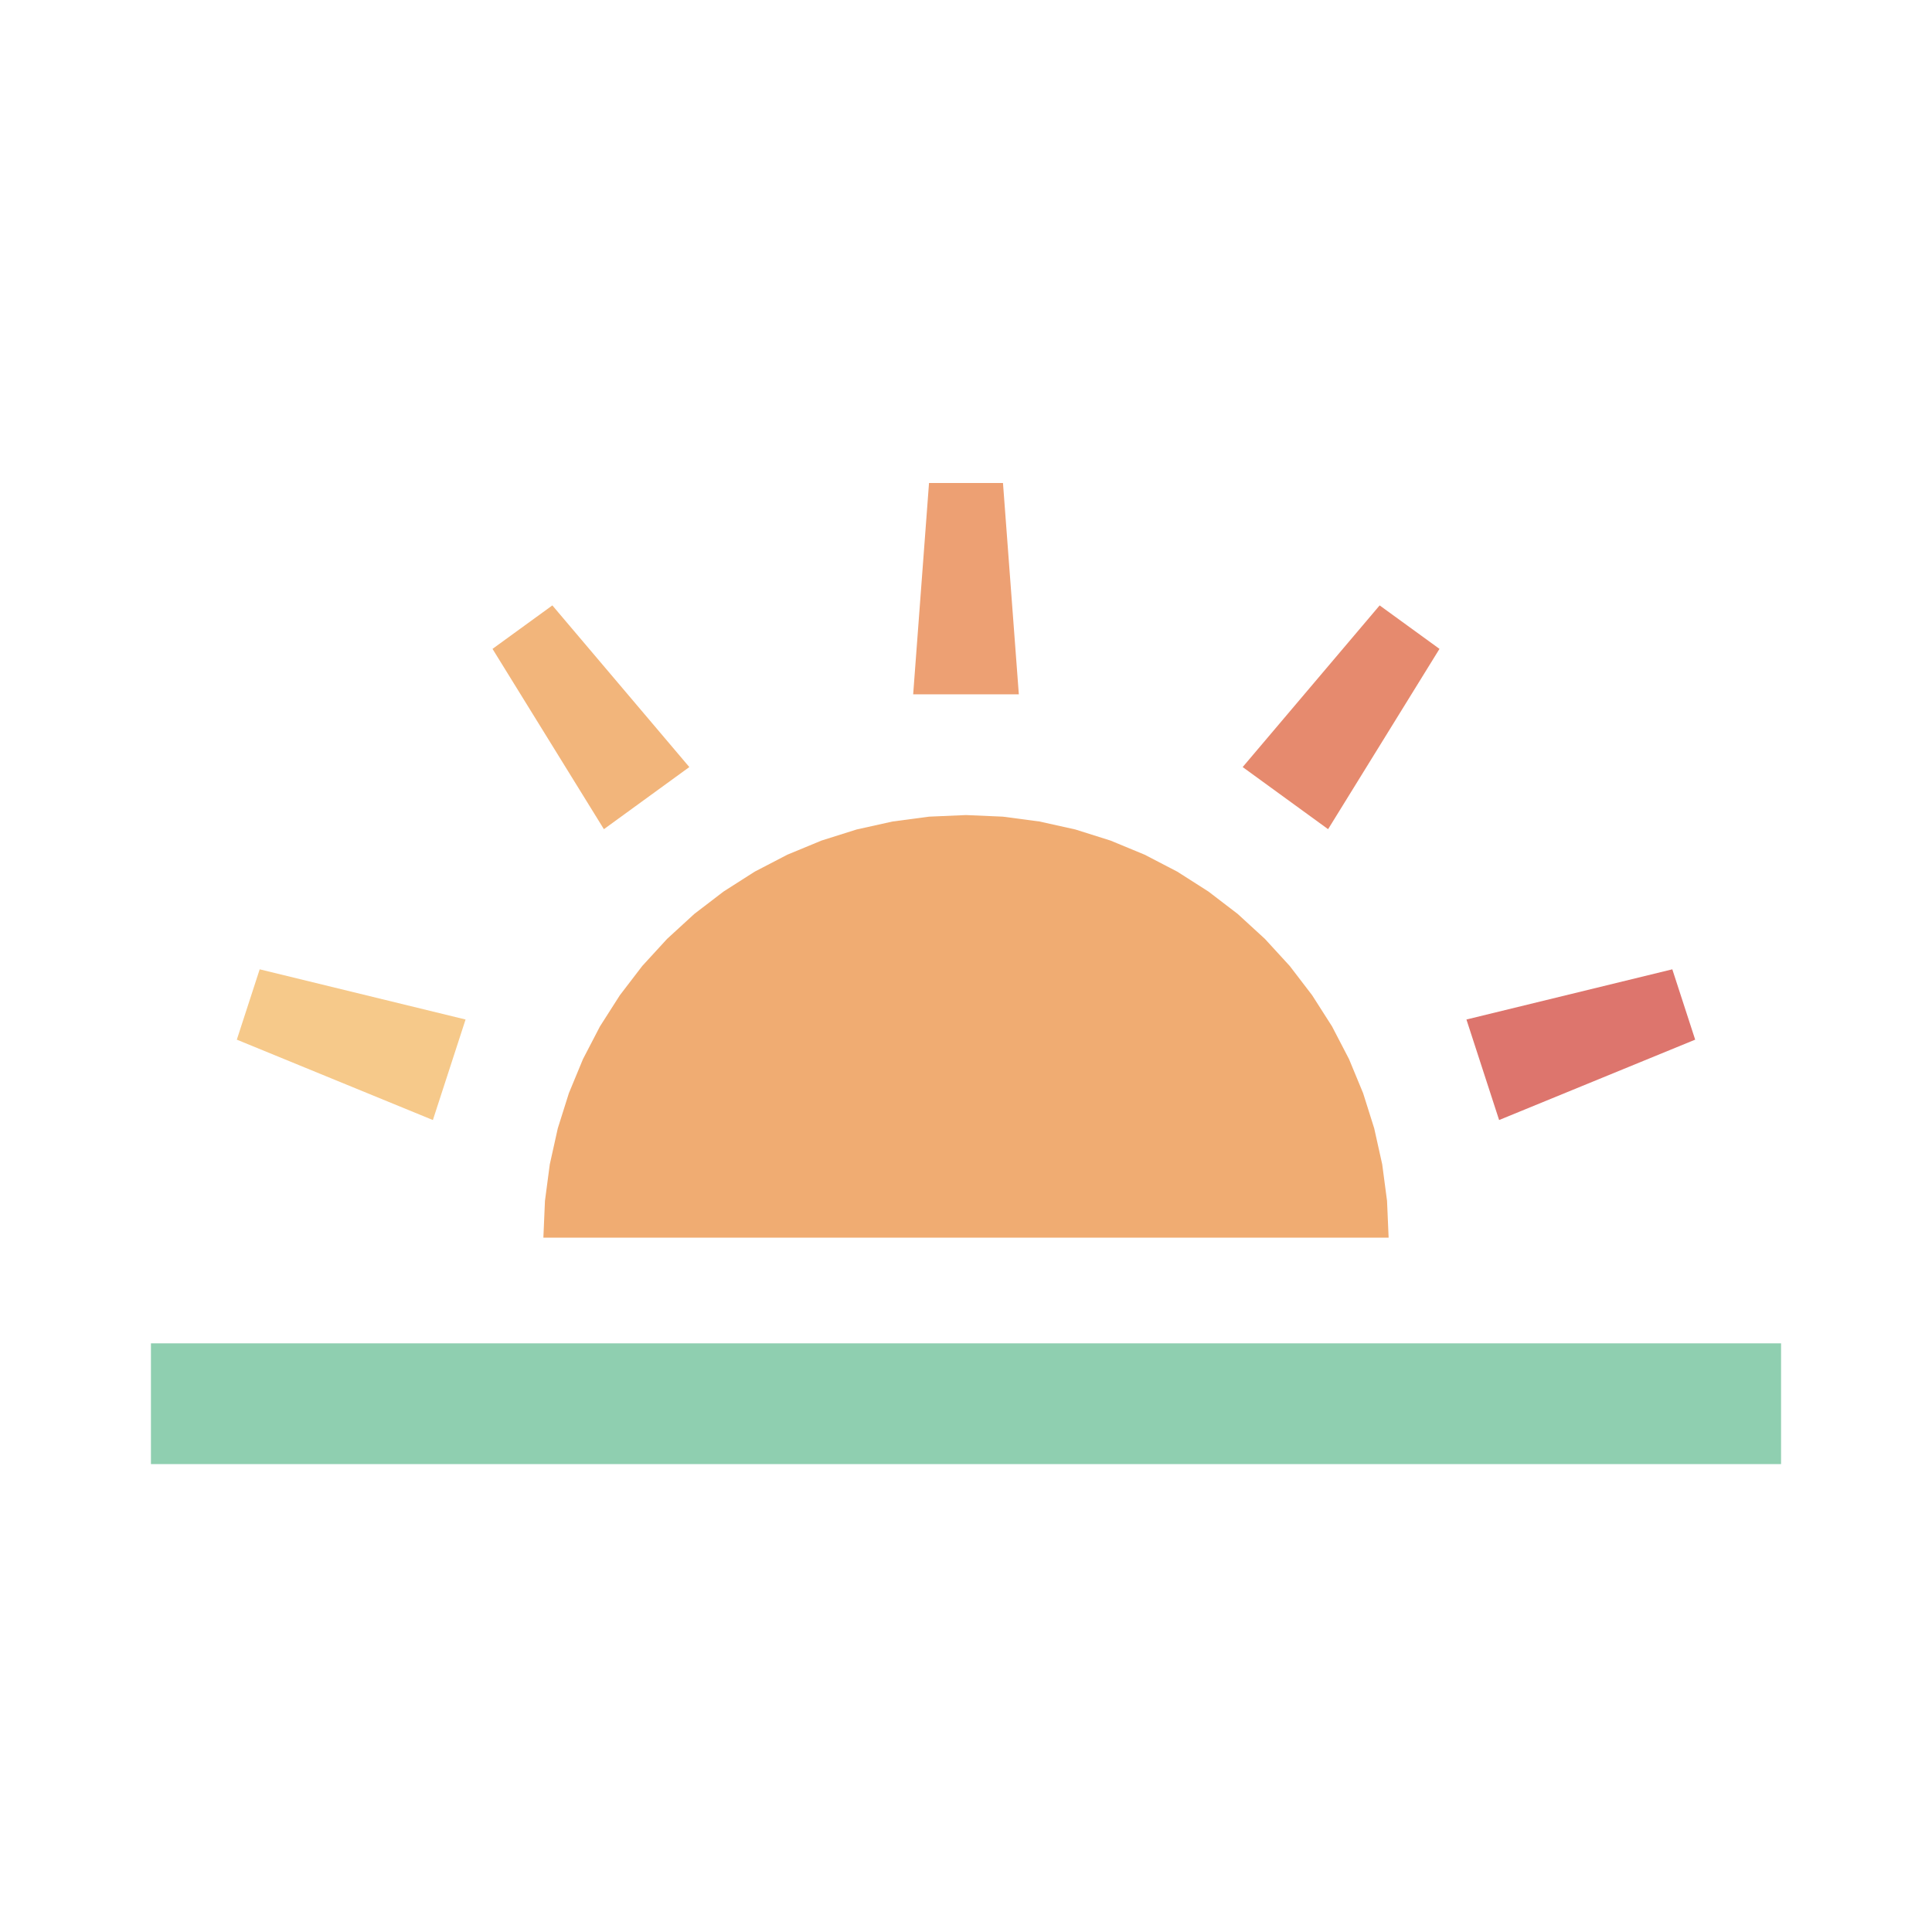
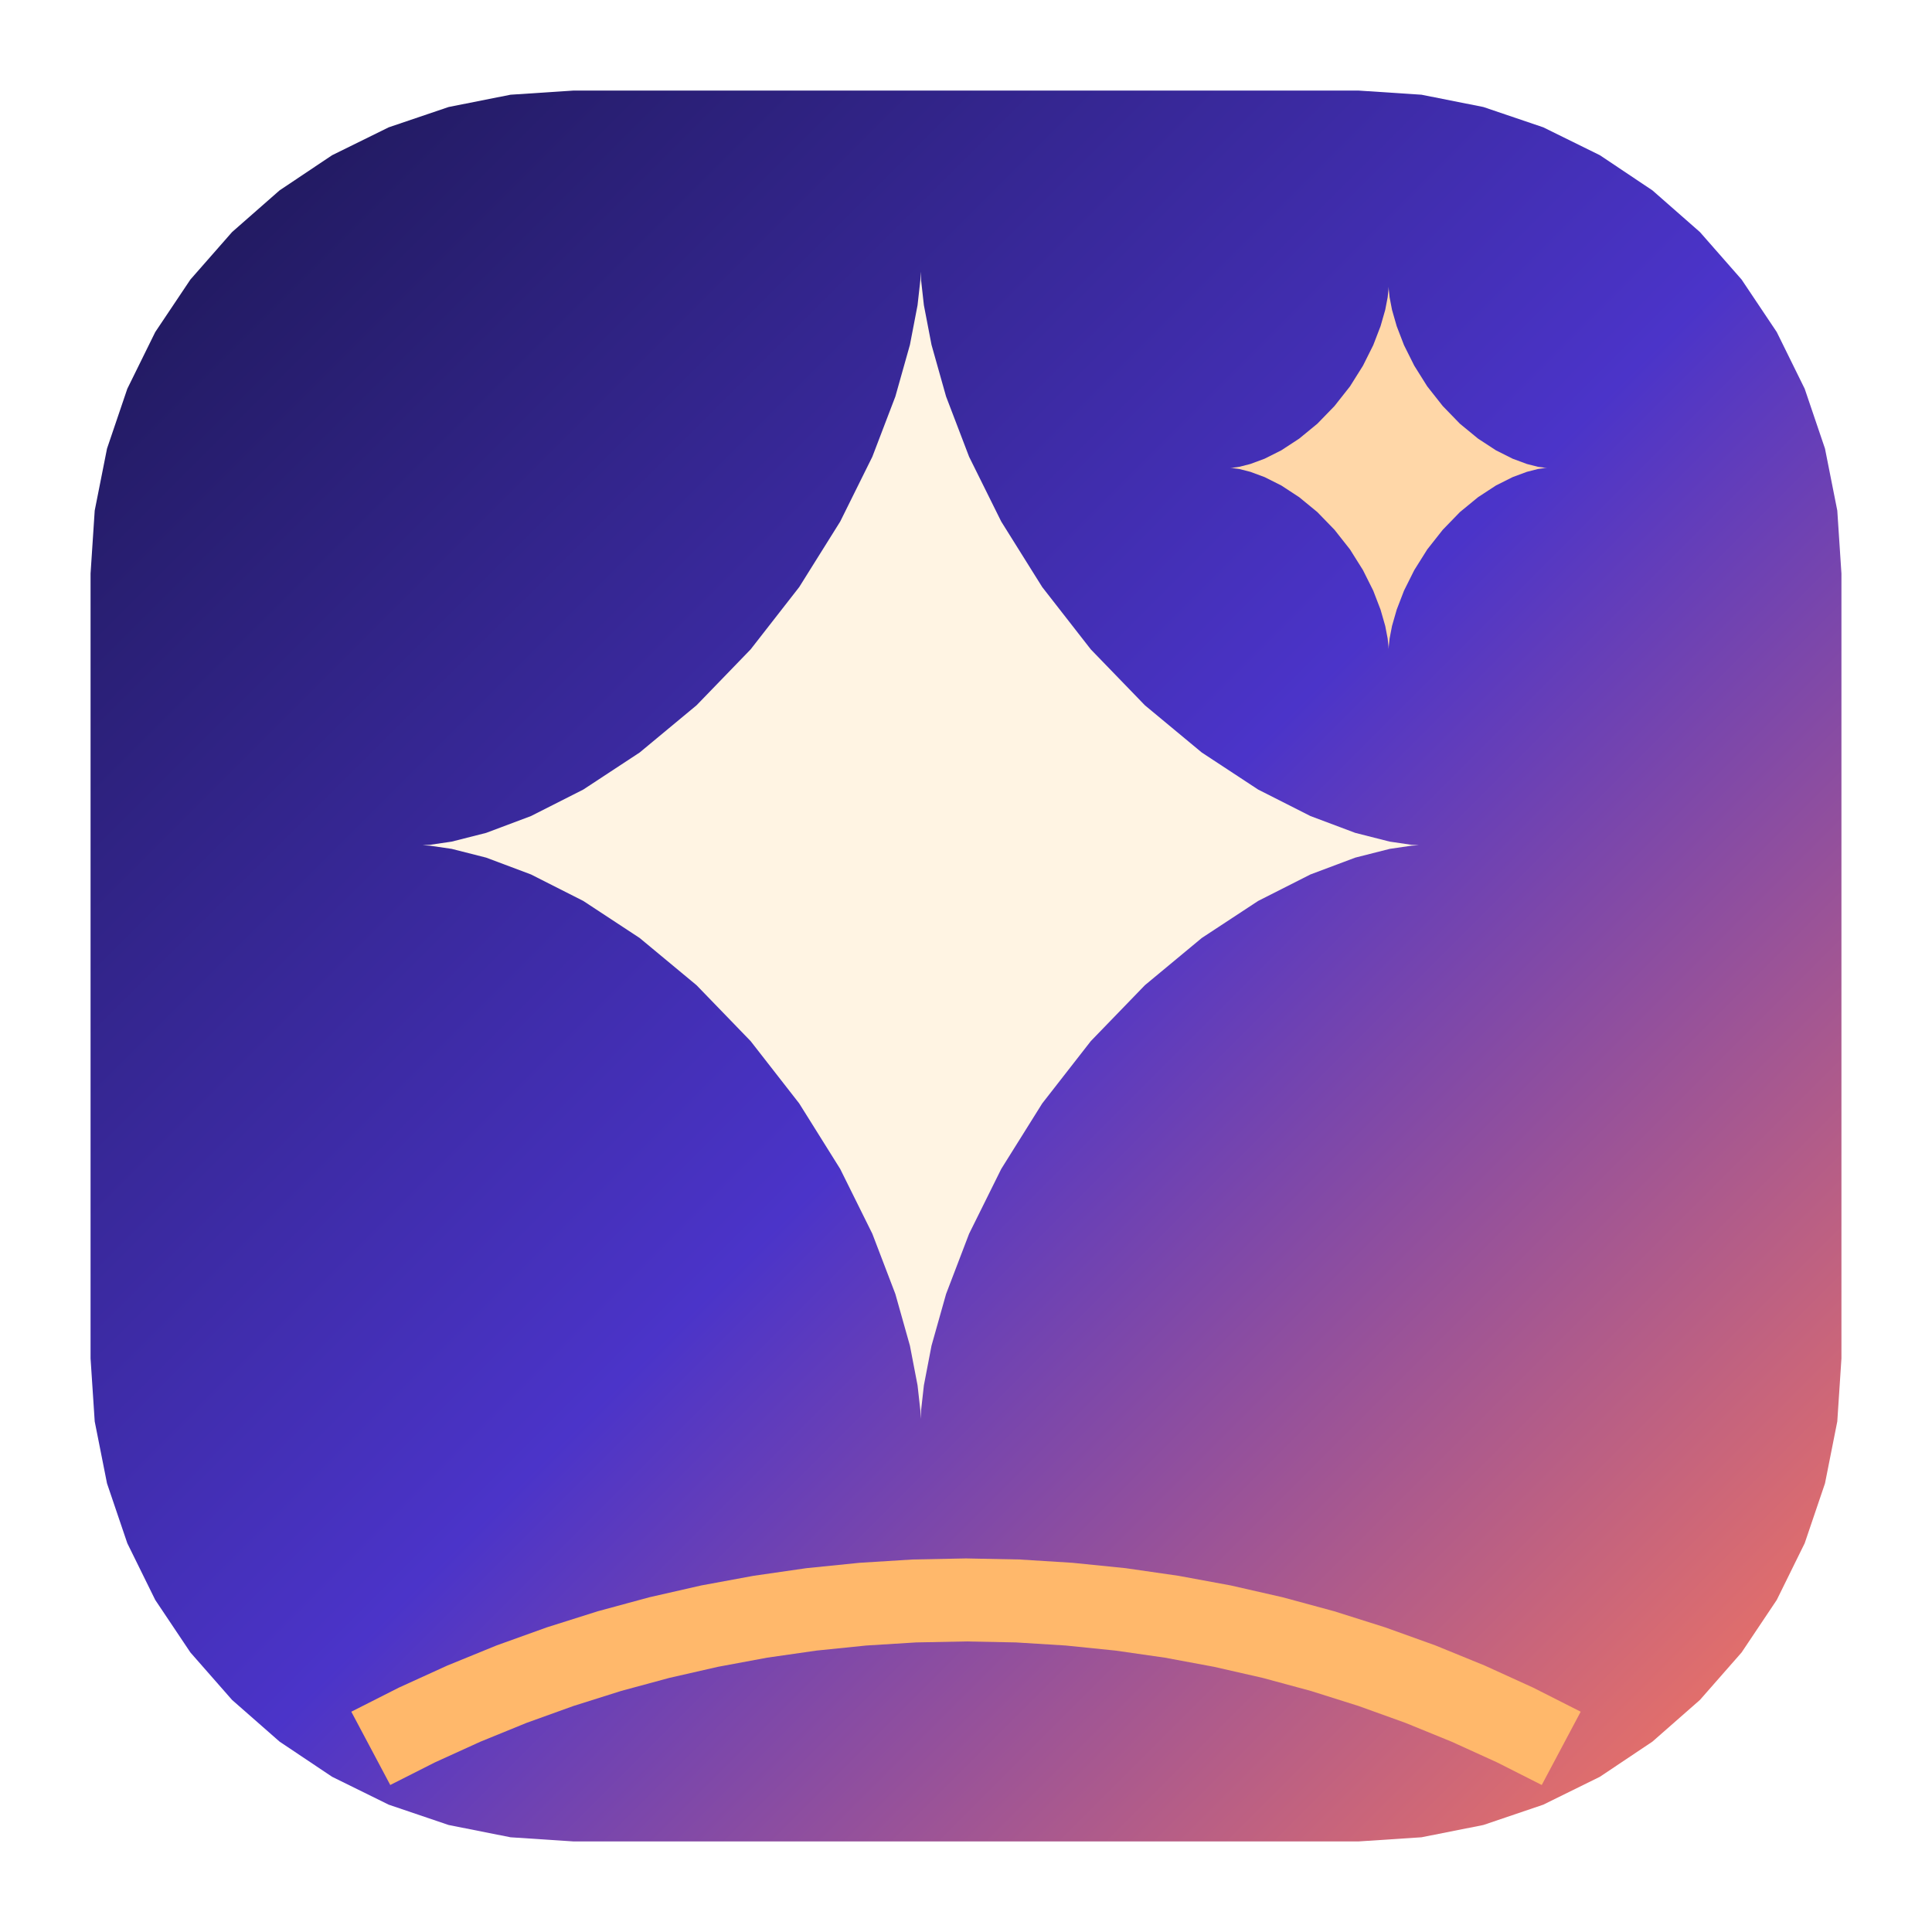
<svg xmlns="http://www.w3.org/2000/svg" viewBox="0 0 256 256" role="img" aria-label="SpeS">
-   <polygon points="72.00,164.00 72.21,159.12 72.85,154.28 73.91,149.51 75.38,144.85 77.25,140.33 79.50,136.00 82.13,131.88 85.10,128.00 88.40,124.40 92.00,121.10 95.88,118.13 100.00,115.50 104.33,113.25 108.85,111.38 113.51,109.91 118.28,108.85 123.12,108.21 128.00,108.00 132.88,108.21 137.72,108.85 142.49,109.91 147.15,111.38 151.67,113.25 156.00,115.50 160.12,118.13 164.00,121.10 167.60,124.40 170.90,128.00 173.87,131.88 176.50,136.00 178.75,140.33 180.62,144.85 182.09,149.51 183.15,154.28 183.79,159.12 184.00,164.00" fill="#F0AC72" />
-   <polygon points="61.69,135.09 34.41,128.44 31.38,137.76 57.36,148.41" fill="#F6C98A" />
-   <polygon points="91.34,101.64 73.19,80.22 65.26,85.98 80.02,109.87" fill="#F2B57B" />
-   <polygon points="135.00,92.00 132.90,64.00 123.10,64.00 121.00,92.00" fill="#EDA073" />
-   <polygon points="175.98,109.87 190.74,85.98 182.81,80.22 164.66,101.64" fill="#E68A6E" />
-   <polygon points="198.64,148.41 224.62,137.76 221.59,128.44 194.31,135.09" fill="#DD756D" />
-   <polygon points="20.00,178.00 236.00,178.00 236.00,194.00 20.00,194.00" fill="#8FCFB0" />
+   <defs>
+     <linearGradient id="spesDawn" x1="0" y1="0" x2="1" y2="1">
+       <stop offset="0" stop-color="#1B1650" />
+       <stop offset="0.52" stop-color="#4B34C9" />
+       <stop offset="1" stop-color="#FF7A59" />
+     </linearGradient>
+   </defs>
+   <polygon points="180.00,12.00 188.35,12.55 196.56,14.18 204.49,16.87 212.00,20.57 218.96,25.23 225.25,30.75 230.77,37.04 235.43,44.00 239.13,51.51 241.82,59.44 243.45,67.65 244.00,76.00 244.00,180.00 243.45,188.35 241.82,196.56 239.13,204.49 235.43,212.00 230.77,218.96 225.25,225.25 218.96,230.77 212.00,235.43 204.49,239.13 196.56,241.82 188.35,243.45 180.00,244.00 76.00,244.00 67.65,243.45 59.44,241.82 51.51,239.13 44.00,235.43 37.04,230.77 30.75,225.25 25.23,218.96 20.57,212.00 16.87,204.49 14.18,196.56 12.55,188.35 12.00,180.00 12.00,76.00 12.55,67.65 14.18,59.44 16.87,51.51 20.57,44.00 25.23,37.04 30.75,30.75 37.04,25.23 44.00,20.57 51.51,16.87 59.44,14.18 67.65,12.55 76.00,12.00" fill="url(#spesDawn)" />
+   <polygon points="209.45,226.81 203.15,223.62 196.72,220.69 190.18,218.02 183.53,215.63 176.79,213.50 169.97,211.65 163.08,210.08 156.14,208.80 149.14,207.79 142.12,207.08 135.06,206.64 128.00,206.50 120.94,206.64 113.88,207.08 106.86,207.79 99.86,208.80 92.92,210.08 86.03,211.65 79.21,213.50 72.47,215.63 65.82,218.02 59.28,220.69 52.85,223.62 46.55,226.81 51.71,236.52 57.62,233.53 63.64,230.79 69.77,228.29 75.99,226.05 82.30,224.06 88.69,222.33 95.14,220.86 101.65,219.65 108.20,218.71 114.78,218.04 121.38,217.63 128.00,217.50 134.62,217.63 141.22,218.04 147.80,218.71 154.35,219.65 160.86,220.86 167.31,222.33 173.70,224.06 180.01,226.05 186.23,228.29 192.36,230.79 198.38,233.53 204.29,236.52" fill="#FFB86B" />
+   <polygon points="188.00,112.00 187.02,111.94 184.15,111.52 179.58,110.36 173.64,108.13 166.71,104.62 159.24,99.71 151.71,93.46 144.54,86.05 138.10,77.79 132.67,69.11 128.41,60.52 125.36,52.54 123.43,45.69 122.42,40.44 122.05,37.13 122.00,36.00 121.95,37.13 121.58,40.44 120.57,45.69 118.64,52.54 115.59,60.52 111.33,69.11 105.90,77.79 99.46,86.05 92.29,93.46 84.76,99.71 77.29,104.62 70.36,108.13 64.42,110.36 59.85,111.52 56.98,111.94 56.00,112.00 56.98,112.06 59.85,112.48 64.42,113.64 70.36,115.87 77.29,119.38 84.76,124.29 92.29,130.54 99.46,137.95 105.90,146.21 111.33,154.89 115.59,163.48 118.64,171.46 120.57,178.31 121.58,183.56 121.95,186.87 122.00,188.00 122.05,186.87 122.42,183.56 123.43,178.31 125.36,171.46 128.41,163.48 132.67,154.89 138.10,146.21 144.54,137.95 151.71,130.54 159.24,124.29 166.71,119.38 173.64,115.87 179.58,113.64 184.15,112.48 187.02,112.06" fill="#FFF4E3" />
+   <polygon points="205.00,62.00 204.69,61.98 203.77,61.85 202.32,61.48 200.43,60.78 198.22,59.67 195.85,58.12 193.45,56.15 191.17,53.80 189.12,51.20 187.40,48.46 186.04,45.74 185.07,43.22 184.45,41.06 184.13,39.40 184.02,38.36 184.00,38.00 183.98,38.36 183.87,39.40 183.55,41.06 182.93,43.22 181.96,45.74 180.60,48.46 178.88,51.20 176.83,53.80 174.55,56.15 172.15,58.12 169.78,59.67 167.57,60.78 165.68,61.48 164.23,61.85 163.31,61.98 163.00,62.00 163.31,62.02 164.23,62.15 165.68,62.52 167.57,63.22 169.78,64.33 172.15,65.88 174.55,67.85 176.83,70.20 178.88,72.80 180.60,75.54 181.96,78.26 182.93,80.78 183.55,82.94 183.87,84.60 183.98,85.64 184.00,86.00 184.02,85.64 184.13,84.60 184.45,82.94 185.07,80.78 186.04,78.26 187.40,75.54 189.12,72.80 191.17,70.20 193.45,67.85 195.85,65.88 198.22,64.33 200.43,63.22 202.32,62.52 203.77,62.15 204.69,62.02" fill="#FFD7A8" />
</svg>
